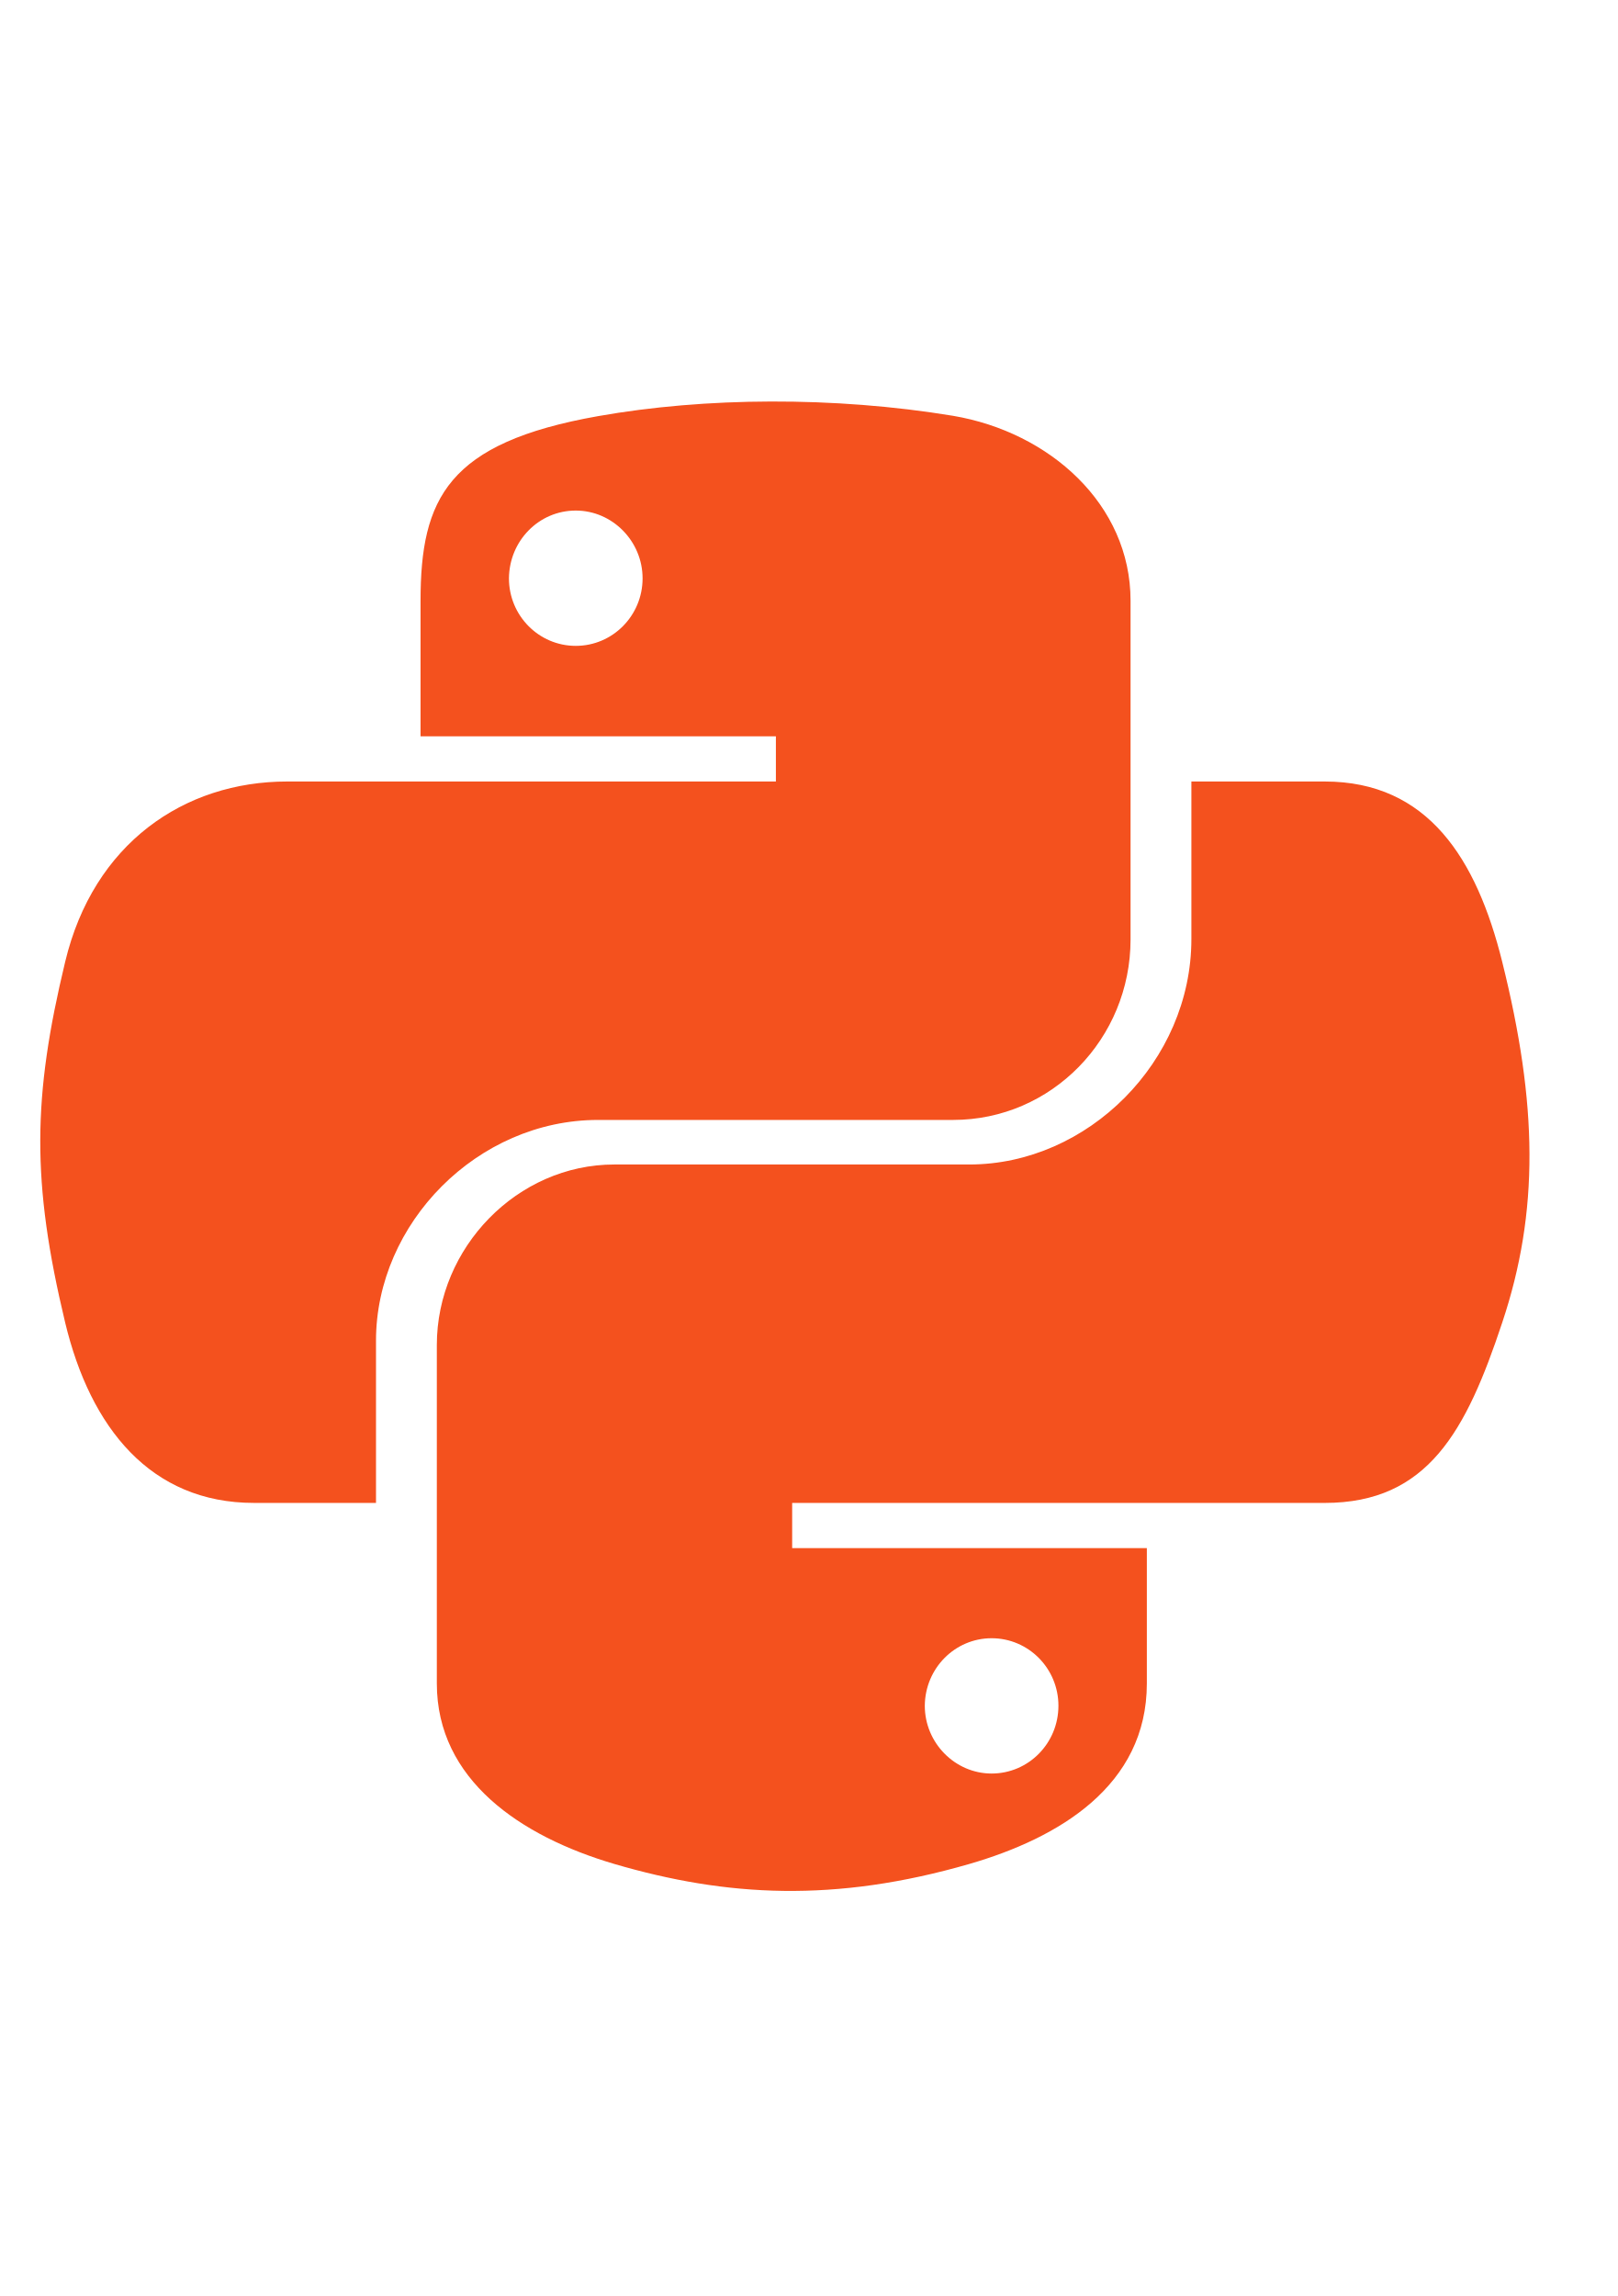
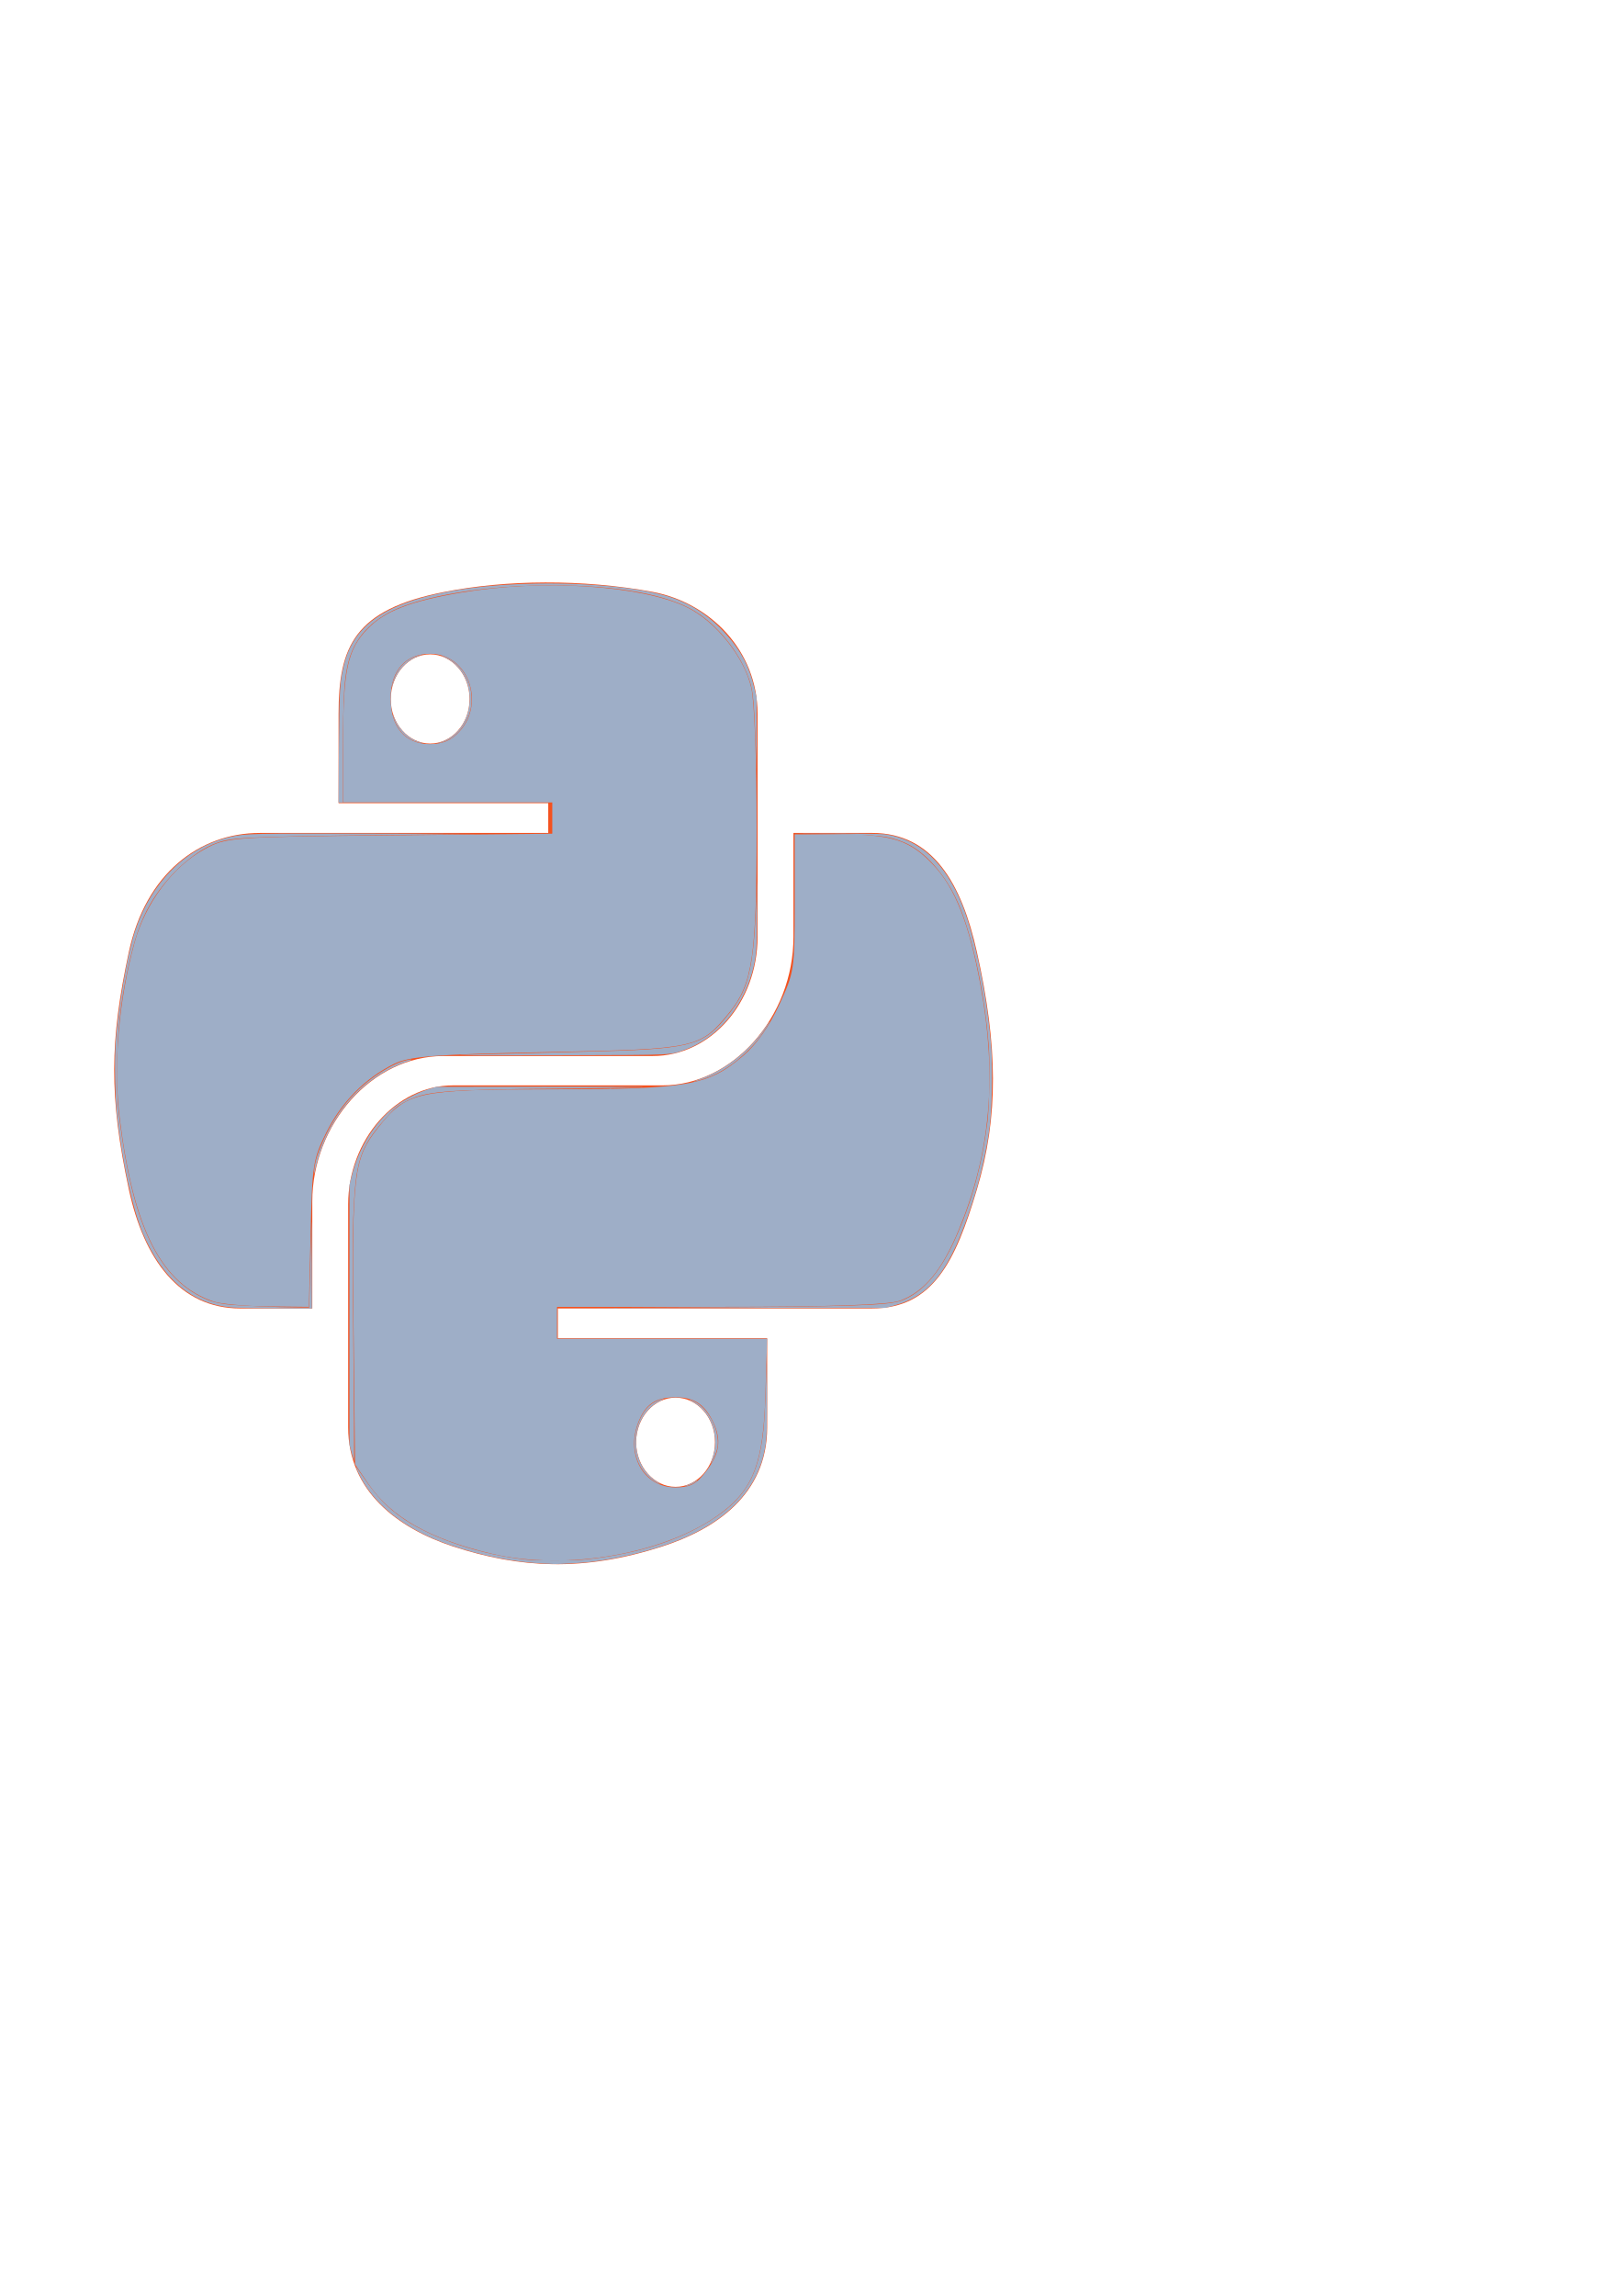
<svg xmlns="http://www.w3.org/2000/svg" height="44mm" width="31mm" id="svg27" version="1.1" viewBox="0 0 117.165 166.299" role="img" class="svg-inline--fa fa-python fa-w-14" data-icon="python" data-prefix="fab" focusable="false" aria-hidden="true">
  <defs id="defs31" />
-   <path style="stroke-width:0.241" id="path25" d="M 108.818,69.655 C 106.964,62.215 103.448,56.604 95.959,56.604 h -9.656 v 11.414 c 0,8.861 -7.513,16.326 -16.085,16.326 H 44.502 c -7.031,0 -12.858,6.02 -12.858,13.075 v 24.513 c 0,6.983 6.068,11.076 12.858,13.075 8.139,2.384 15.965,2.817 25.717,0 6.477,-1.878 12.858,-5.659 12.858,-13.075 v -9.8 H 57.384 v -3.275 h 38.575 c 7.489,0 10.258,-5.225 12.858,-13.051 2.697,-8.067 2.576,-15.82 0,-26.15 z M 71.832,118.657 c 2.673,0 4.84,2.191 4.84,4.888 0,2.721 -2.167,4.912 -4.84,4.912 -2.649,0 -4.84,-2.215 -4.84,-4.912 0.024,-2.721 2.191,-4.888 4.84,-4.888 z M 43.322,81.117 h 25.717 c 7.152,0 12.858,-5.899 12.858,-13.075 V 43.505 c 0,-6.983 -5.875,-12.208 -12.858,-13.388 -8.62,-1.421 -17.987,-1.348 -25.717,0.024 -10.884,1.926 -12.858,5.948 -12.858,13.388 v 9.8 h 25.741 v 3.275 H 20.808 c -7.489,0 -14.038,4.503 -16.085,13.051 -2.36,9.8 -2.456,15.916 0,26.15 1.83,7.609 6.188,13.051 13.677,13.051 h 8.837 V 97.106 c 0,-8.5 7.344,-15.989 16.085,-15.989 z M 41.708,46.78 c -2.673,0 -4.84,-2.191 -4.84,-4.888 0.024,-2.721 2.167,-4.912 4.84,-4.912 2.649,0 4.84,2.215 4.84,4.912 0,2.697 -2.167,4.888 -4.84,4.888 z" fill="#f4511e" />
+   <path style="stroke-width:0.15" id="path25" d="m 70.763,68.932 c -1.094,-4.904 -3.169,-8.602 -7.588,-8.602 h -5.698 v 7.523 c 0,5.841 -4.433,10.761 -9.492,10.761 H 32.81 c -4.149,0 -7.588,3.968 -7.588,8.618 V 103.39 c 0,4.603 3.581,7.301 7.588,8.618 4.803,1.571 9.421,1.857 15.175,0 3.822,-1.238 7.588,-3.73 7.588,-8.618 V 96.93 H 40.412 v -2.159 h 22.763 c 4.419,0 6.053,-3.444 7.588,-8.602 1.591,-5.317 1.52,-10.428 0,-17.237 z m -21.825,32.299 c 1.577,0 2.856,1.444 2.856,3.222 0,1.794 -1.279,3.238 -2.856,3.238 -1.563,0 -2.856,-1.46 -2.856,-3.238 0.014,-1.793 1.293,-3.222 2.856,-3.222 z M 32.114,76.487 h 15.175 c 4.22,0 7.588,-3.889 7.588,-8.618 V 51.696 c 0,-4.603 -3.467,-8.047 -7.588,-8.825 -5.087,-0.936 -10.614,-0.889 -15.175,0.016 -6.422,1.27 -7.588,3.92 -7.588,8.825 v 6.46 h 15.189 v 2.159 H 18.829 c -4.419,0 -8.284,2.968 -9.492,8.602 -1.392,6.46 -1.449,10.491 0,17.237 1.08,5.015 3.652,8.602 8.071,8.602 h 5.215 v -7.745 c 0,-5.603 4.334,-10.539 9.492,-10.539 z M 31.162,53.854 c -1.577,0 -2.856,-1.444 -2.856,-3.222 0.014,-1.793 1.279,-3.238 2.856,-3.238 1.563,0 2.856,1.46 2.856,3.238 0,1.778 -1.279,3.222 -2.856,3.222 z" fill="#f4511e" />
+   <path style="fill:#9eaec7;stroke-width:0.364" d="M 15.482,94.274 C 11.707,93.004 9.684,89.071 8.677,81.047 8.193,77.185 8.586,72.49 9.748,68.274 10.537,65.41 12.502,62.779 14.792,61.52 c 1.598,-0.879 1.872,-0.9 13.423,-1.017 l 11.792,-0.119 v -1.131 -1.131 h -7.574 -7.574 v -4.627 c 0,-4.977 0.333,-6.474 1.768,-7.949 1.257,-1.292 3.098,-2.006 6.767,-2.624 5.892,-0.992 13.045,-0.534 16.333,1.046 2.109,1.014 4.192,3.614 4.7,5.867 0.225,0.997 0.384,5.198 0.384,10.118 0,9.352 -0.296,11.333 -2.003,13.416 -2.104,2.567 -2.327,2.615 -13.146,2.835 -8.264,0.168 -10.021,0.304 -11.134,0.86 -2.117,1.058 -3.803,2.77 -4.892,4.969 -0.961,1.94 -1.021,2.325 -1.134,7.335 l -0.12,5.288 -2.979,-0.033 c -1.639,-0.018 -3.403,-0.176 -3.921,-0.35 z m 17.828,-41.326 c 1.877,-2.097 0.546,-5.594 -2.13,-5.594 -1.803,0 -2.878,1.201 -2.878,3.215 0,2.104 1.038,3.323 2.83,3.323 0.956,0 1.572,-0.267 2.178,-0.944 z" id="path993" />
+   <path style="fill:#9eaec7;stroke-width:0.364" d="m 35.532,112.518 c -4.436,-1.063 -7.205,-2.639 -8.838,-5.029 L 25.719,106.063 25.611,96.033 c -0.12,-11.043 0.011,-12.106 1.757,-14.327 2.082,-2.649 2.763,-2.8 12.664,-2.809 9.84,-0.009 11.258,-0.26 13.816,-2.439 0.937,-0.798 1.886,-2.141 2.597,-3.677 1.096,-2.365 1.121,-2.532 1.121,-7.386 v -4.966 h 3.219 c 3.837,0 5.139,0.423 6.83,2.221 1.583,1.682 2.59,4.255 3.416,8.729 1.218,6.589 0.721,12.154 -1.58,17.701 -1.227,2.957 -2.487,4.471 -4.276,5.139 -0.783,0.292 -5.084,0.437 -12.997,0.437 H 40.352 v 1.154 1.154 h 7.612 7.612 l -0.132,4.134 c -0.152,4.762 -0.847,6.665 -3.059,8.377 -3.926,3.039 -11.309,4.372 -16.853,3.043 z m 15.634,-5.97 c 0.974,-1.292 1.107,-2.26 0.491,-3.553 -0.599,-1.256 -1.364,-1.776 -2.635,-1.789 -1.531,-0.016 -2.293,0.496 -2.81,1.888 -0.876,2.361 0.457,4.637 2.715,4.637 1.081,0 1.522,-0.233 2.238,-1.183 z" id="path995" />
+   <path style="fill:#9eaec7;stroke-width:0.066" d="m 50.105,94.699 c 11.549,-0.06 14.243,-0.147 15.186,-0.495 1.52,-0.561 2.775,-1.982 3.864,-4.377 1.216,-2.675 1.989,-5.464 2.376,-8.569 0.135,-1.086 0.19,-4.208 0.096,-5.469 C 71.345,72.01 70.471,67.896 69.438,65.479 68.523,63.341 66.944,61.577 65.41,60.982 64.28,60.543 63.748,60.484 60.458,60.433 l -2.962,-0.046 3.087,-0.012 c 1.698,-0.006 3.295,0.018 3.549,0.055 2.507,0.364 4.343,2.06 5.594,5.169 0.921,2.288 1.84,6.862 2.089,10.392 0.104,1.477 0.041,4.398 -0.122,5.615 -0.248,1.853 -0.652,3.629 -1.245,5.469 -1.585,4.917 -3.037,6.81 -5.761,7.508 l -0.58,0.149 -11.881,0.009 -11.881,0.009 z" id="path997" />
+   <path style="fill:#9eaec7;stroke-width:0.066" d="m 33.332,76.426 c 0.026,-0.028 2.344,-0.093 9.102,-0.255 7.458,-0.18 8.391,-0.397 10.04,-2.343 0.621,-0.733 0.99,-1.267 1.271,-1.84 0.626,-1.277 0.923,-3.203 1.034,-6.711 l 0.046,-1.469 0.009,2.334 c 0.011,2.617 -0.04,3.211 -0.368,4.36 -0.736,2.573 -2.551,4.669 -4.759,5.497 -1.16,0.435 -0.607,0.408 -8.86,0.434 -4.149,0.013 -7.531,0.011 -7.515,-0.006 z" id="path999" />
+   <path style="fill:#9eaec7;stroke-width:0.066" d="m 25.47,105.223 -0.156,-0.592 v -9.405 -9.405 l 0.169,-0.669 c 0.513,-2.033 1.67,-3.884 3.122,-4.996 0.655,-0.502 1.653,-1.023 2.395,-1.252 l 0.614,-0.189 7.858,-0.007 c 4.322,-0.004 7.507,0.016 7.079,0.043 -0.429,0.027 -3.123,0.071 -5.987,0.097 -8.61,0.077 -9.8,0.182 -11.288,0.993 -0.534,0.291 -0.666,0.406 -1.344,1.166 -1.871,2.1 -2.187,3.077 -2.341,7.251 -0.045,1.218 -0.043,3.997 0.008,9.232 0.04,4.119 0.062,7.677 0.05,7.907 l -0.022,0.418 z" id="path1001" />
+   <path style="fill:#9eaec7;stroke-width:0.066" d="" id="path1003" />
+   <path style="fill:#9eaec7;stroke-width:0.066" d="M 16.77,94.697 C 13.931,94.463 11.752,92.639 10.343,89.316 9.6,87.563 8.83,84.042 8.474,80.77 8.334,79.481 8.284,76.805 8.376,75.508 8.557,72.941 9.225,69.111 9.788,67.418 10.977,63.842 13.541,61.319 16.708,60.611 c 1.074,-0.24 1.58,-0.252 10.384,-0.236 4.819,0.009 8.103,0.023 7.297,0.031 -16.721,0.18 -17.492,0.208 -18.718,0.657 -1.704,0.625 -3.673,2.455 -4.825,4.485 -0.683,1.203 -1.121,2.483 -1.587,4.633 -0.557,2.571 -0.775,4.628 -0.779,7.35 -0.003,2.14 0.043,2.753 0.375,4.973 1.015,6.781 2.918,10.332 6.254,11.67 0.28,0.112 0.768,0.226 1.247,0.29 0.701,0.094 3.829,0.23 5.442,0.237 l 0.601,0.003 0.041,-1.48 c 0.023,-0.814 0.064,-2.358 0.091,-3.431 0.049,-1.926 0.049,-1.906 0.059,1.515 l 0.01,3.466 -2.573,-0.01 c -1.415,-0.005 -2.881,-0.035 -3.259,-0.066 z" id="path1005" />
+   <path style="fill:#9eaec7;stroke-width:0.066" d="" id="path1007" />
+   <path style="fill:#9eaec7;stroke-width:0.066" d="" id="path1009" />
+   <path style="fill:#9eaec7;stroke-width:0.066" d="m 22.758,84.811 c 0.061,-0.654 0.216,-1.188 0.595,-2.055 0.866,-1.984 2.016,-3.476 3.581,-4.646 0.731,-0.547 1.66,-1.064 2.227,-1.239 0.571,-0.177 0.919,-0.181 0.395,-0.004 -3.285,1.104 -5.784,3.984 -6.682,7.701 -0.136,0.562 -0.148,0.587 -0.115,0.244 z" id="path1011" />
+   <path style="fill:#9eaec7;stroke-width:0.066" d="m 24.551,54.106 c 0.032,-4.258 0.06,-4.705 0.362,-5.939 0.567,-2.314 2.134,-3.769 5.061,-4.699 2.338,-0.743 5.311,-1.144 8.921,-1.203 3.999,-0.066 7.869,0.344 9.837,1.04 1.514,0.536 2.776,1.399 3.898,2.664 1.074,1.211 1.631,2.277 2.01,3.847 l 0.165,0.684 0.009,2.996 c 0.005,1.648 2.49e-4,2.635 -0.01,2.194 -0.033,-1.438 -0.148,-3.989 -0.215,-4.772 -0.088,-1.029 -0.195,-1.473 -0.553,-2.299 C 53.23,46.761 51.615,44.942 50.012,44.086 47.814,42.914 43.965,42.319 39.129,42.406 c -3.857,0.069 -7.508,0.619 -9.885,1.489 -2.07,0.758 -3.451,2.105 -3.951,3.855 -0.363,1.271 -0.446,2.564 -0.446,6.907 v 3.473 h -0.163 -0.163 z" id="path1013" />
+   <path style="fill:#9eaec7;stroke-width:0.028" d="m 31.86,53.772 c 0.282,-0.088 0.403,-0.141 0.645,-0.285 1.684,-1.001 2.043,-3.559 0.716,-5.102 -0.321,-0.373 -0.615,-0.595 -1.045,-0.789 -0.287,-0.13 -0.231,-0.143 0.076,-0.018 0.887,0.361 1.582,1.221 1.824,2.256 0.084,0.358 0.112,0.936 0.063,1.279 -0.124,0.864 -0.565,1.647 -1.238,2.202 -0.301,0.248 -0.762,0.459 -1.085,0.498 l -0.143,0.017 z" id="path1015" />
+   <path style="fill:#9eaec7;stroke-width:0.028" d="m 28.384,49.753 c -0.004,-0.099 0.118,-0.513 0.227,-0.772 0.321,-0.762 0.876,-1.266 1.63,-1.48 0.291,-0.082 0.453,-0.093 0.193,-0.013 -0.257,0.08 -0.39,0.138 -0.612,0.272 -0.646,0.387 -1.123,1.025 -1.375,1.837 -0.034,0.109 -0.062,0.18 -0.063,0.156 z" id="path1017" />
+   <path style="fill:#9eaec7;stroke-width:0.028" d="m 30.224,53.752 c -0.704,-0.208 -1.21,-0.646 -1.535,-1.329 -0.112,-0.236 -0.227,-0.556 -0.226,-0.631 2.11e-4,-0.018 0.058,0.101 0.129,0.265 0.367,0.85 1.067,1.491 1.869,1.712 0.149,0.041 0.176,0.055 0.107,0.056 -0.051,4.08e-4 -0.206,-0.032 -0.343,-0.073 z" id="path1019" />
+   <path style="fill:#9eaec7;stroke-width:0.039" d="m 39.364,113.25 c -2.142,-0.101 -4.422,-0.55 -6.712,-1.323 -3.312,-1.118 -5.682,-2.998 -6.735,-5.343 -0.086,-0.19 -0.149,-0.354 -0.141,-0.363 0.008,-0.009 0.271,0.361 0.585,0.823 0.926,1.361 1.748,2.207 2.903,2.987 2.141,1.446 5.665,2.604 8.937,2.938 0.704,0.072 3.238,0.072 3.99,9e-4 3.466,-0.329 6.421,-1.185 8.791,-2.549 2.525,-1.452 3.644,-2.941 4.12,-5.483 0.241,-1.286 0.299,-2.078 0.43,-5.887 0.022,-0.64 0.03,-0.253 0.034,1.7 0.005,2.69 -0.021,3.461 -0.144,4.138 -0.5,2.758 -2.361,4.895 -5.537,6.356 -1.928,0.887 -4.764,1.634 -7.23,1.903 -0.534,0.058 -2.191,0.15 -2.487,0.138 -0.071,-0.004 -0.433,-0.02 -0.804,-0.037 z" id="path1021" />
+   <path style="fill:#9eaec7;stroke-width:0.039" d="m 51.511,105.935 c 0.271,-0.804 0.34,-1.264 0.278,-1.837 -0.048,-0.441 -0.123,-0.734 -0.271,-1.066 -0.298,-0.664 -0.73,-1.153 -1.307,-1.479 -0.259,-0.146 -0.334,-0.203 -0.243,-0.185 0.071,0.014 0.268,0.102 0.437,0.195 1.014,0.556 1.801,2.259 1.552,3.356 -0.064,0.282 -0.303,0.874 -0.411,1.016 l -0.063,0.083 z" id="path1023" />
+   <path style="fill:#9eaec7;stroke-width:0.039" d="m 47.565,107.388 c -0.306,-0.159 -0.607,-0.406 -0.854,-0.701 -0.776,-0.926 -0.959,-2.233 -0.496,-3.531 0.332,-0.931 0.781,-1.46 1.467,-1.727 0.42,-0.163 0.558,-0.149 0.188,0.019 -1.698,0.773 -2.328,3.111 -1.302,4.834 0.229,0.385 0.666,0.83 1.02,1.038 0.307,0.181 0.291,0.23 -0.022,0.068 z" id="path1025" />
+   <path style="fill:#9eaec7;stroke-width:0.039" d="m 49.804,107.556 c 0.145,-0.053 0.361,-0.154 0.48,-0.226 0.267,-0.162 0.313,-0.139 0.068,0.034 -0.186,0.132 -0.592,0.292 -0.732,0.289 -0.044,-9e-4 0.039,-0.045 0.184,-0.097 z" id="path1027" />
+   <path style="fill:#9eaec7;stroke-width:0.039" d="m 44.464,94.731 c 0.066,-0.009 0.183,-0.009 0.26,-3.36e-4 0.077,0.009 0.023,0.016 -0.12,0.017 -0.143,1.85e-4 -0.206,-0.007 -0.14,-0.016 z" id="path1029" />
+   <path style="fill:#9eaec7;stroke-width:0.039" d="m 50.586,78.196 c 1.908,-0.655 3.72,-2.079 4.917,-3.866 0.126,-0.188 0.237,-0.334 0.246,-0.324 0.022,0.025 -0.303,0.546 -0.611,0.977 -0.915,1.283 -2.419,2.496 -3.727,3.006 -0.422,0.165 -1.048,0.353 -1.165,0.35 -0.041,-8.56e-4 0.112,-0.066 0.34,-0.144 z" id="path1031" />
+   <path style="fill:#9eaec7;stroke-width:0.039" d="m 44.168,78.854 c 0.026,-0.011 0.067,-0.011 0.093,0 0.026,0.011 0.005,0.021 -0.046,0.021 -0.051,0 -0.072,-0.009 -0.046,-0.021 z" id="path1033" />
</svg>
